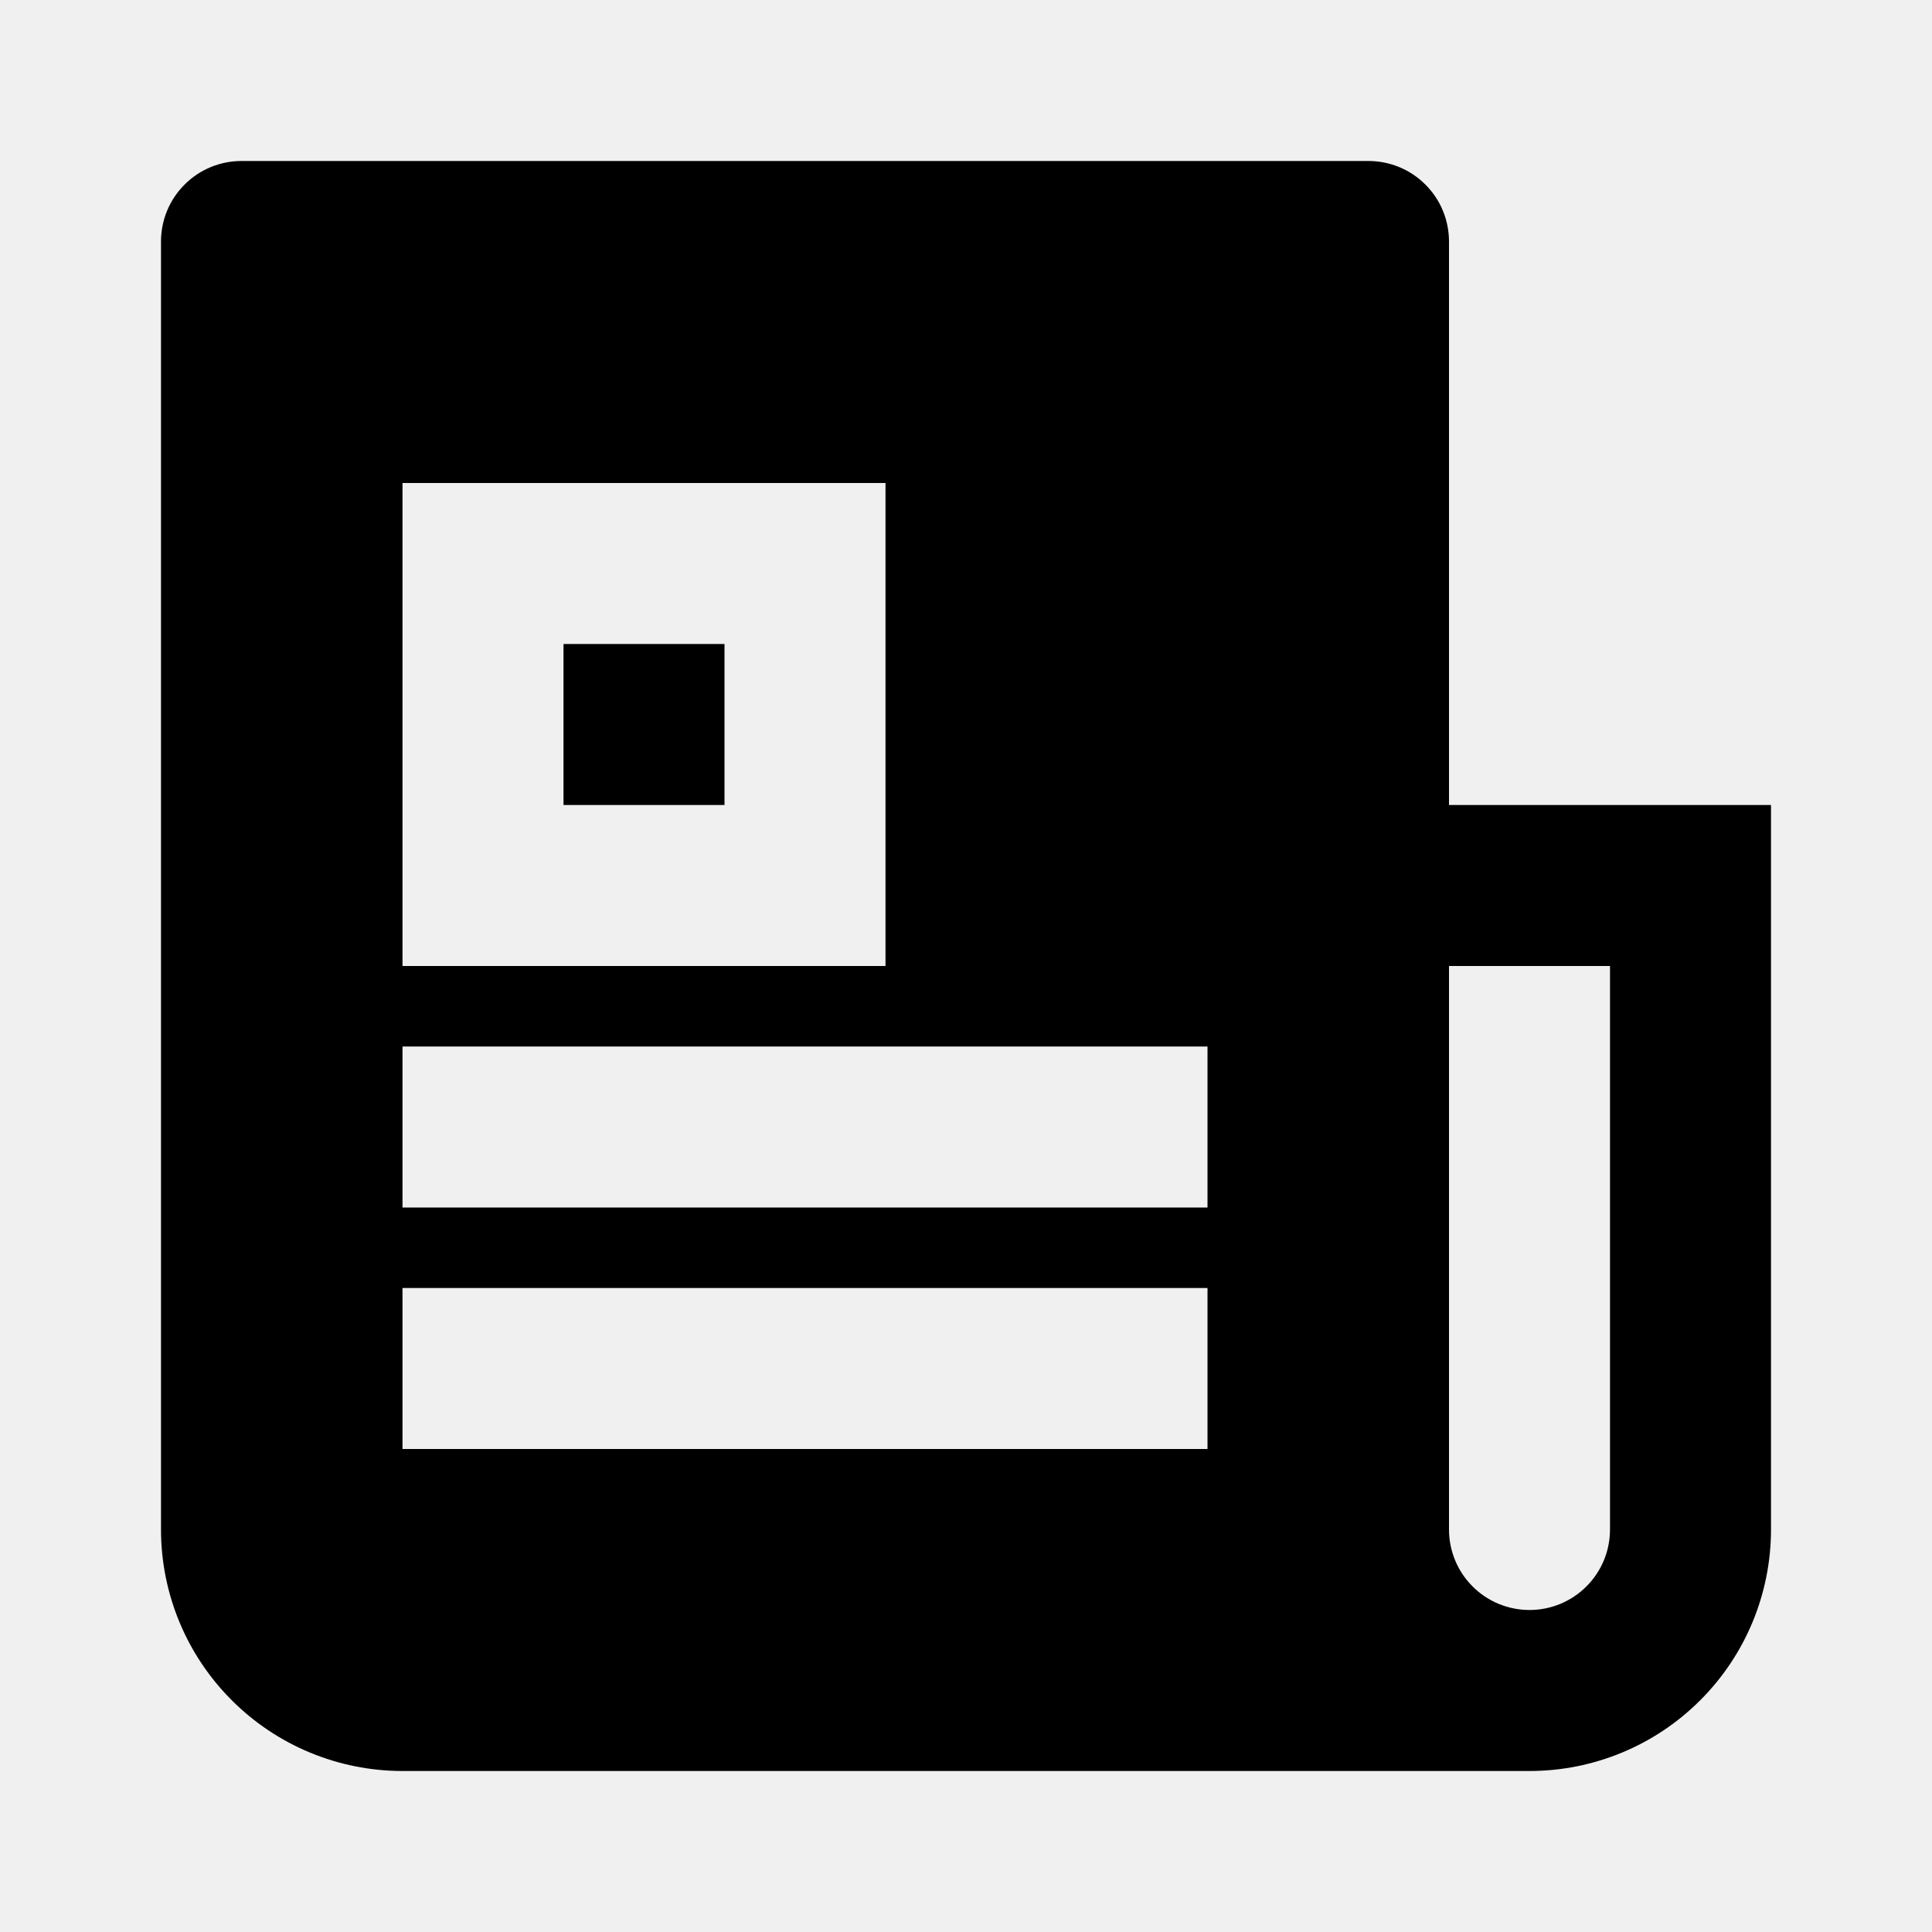
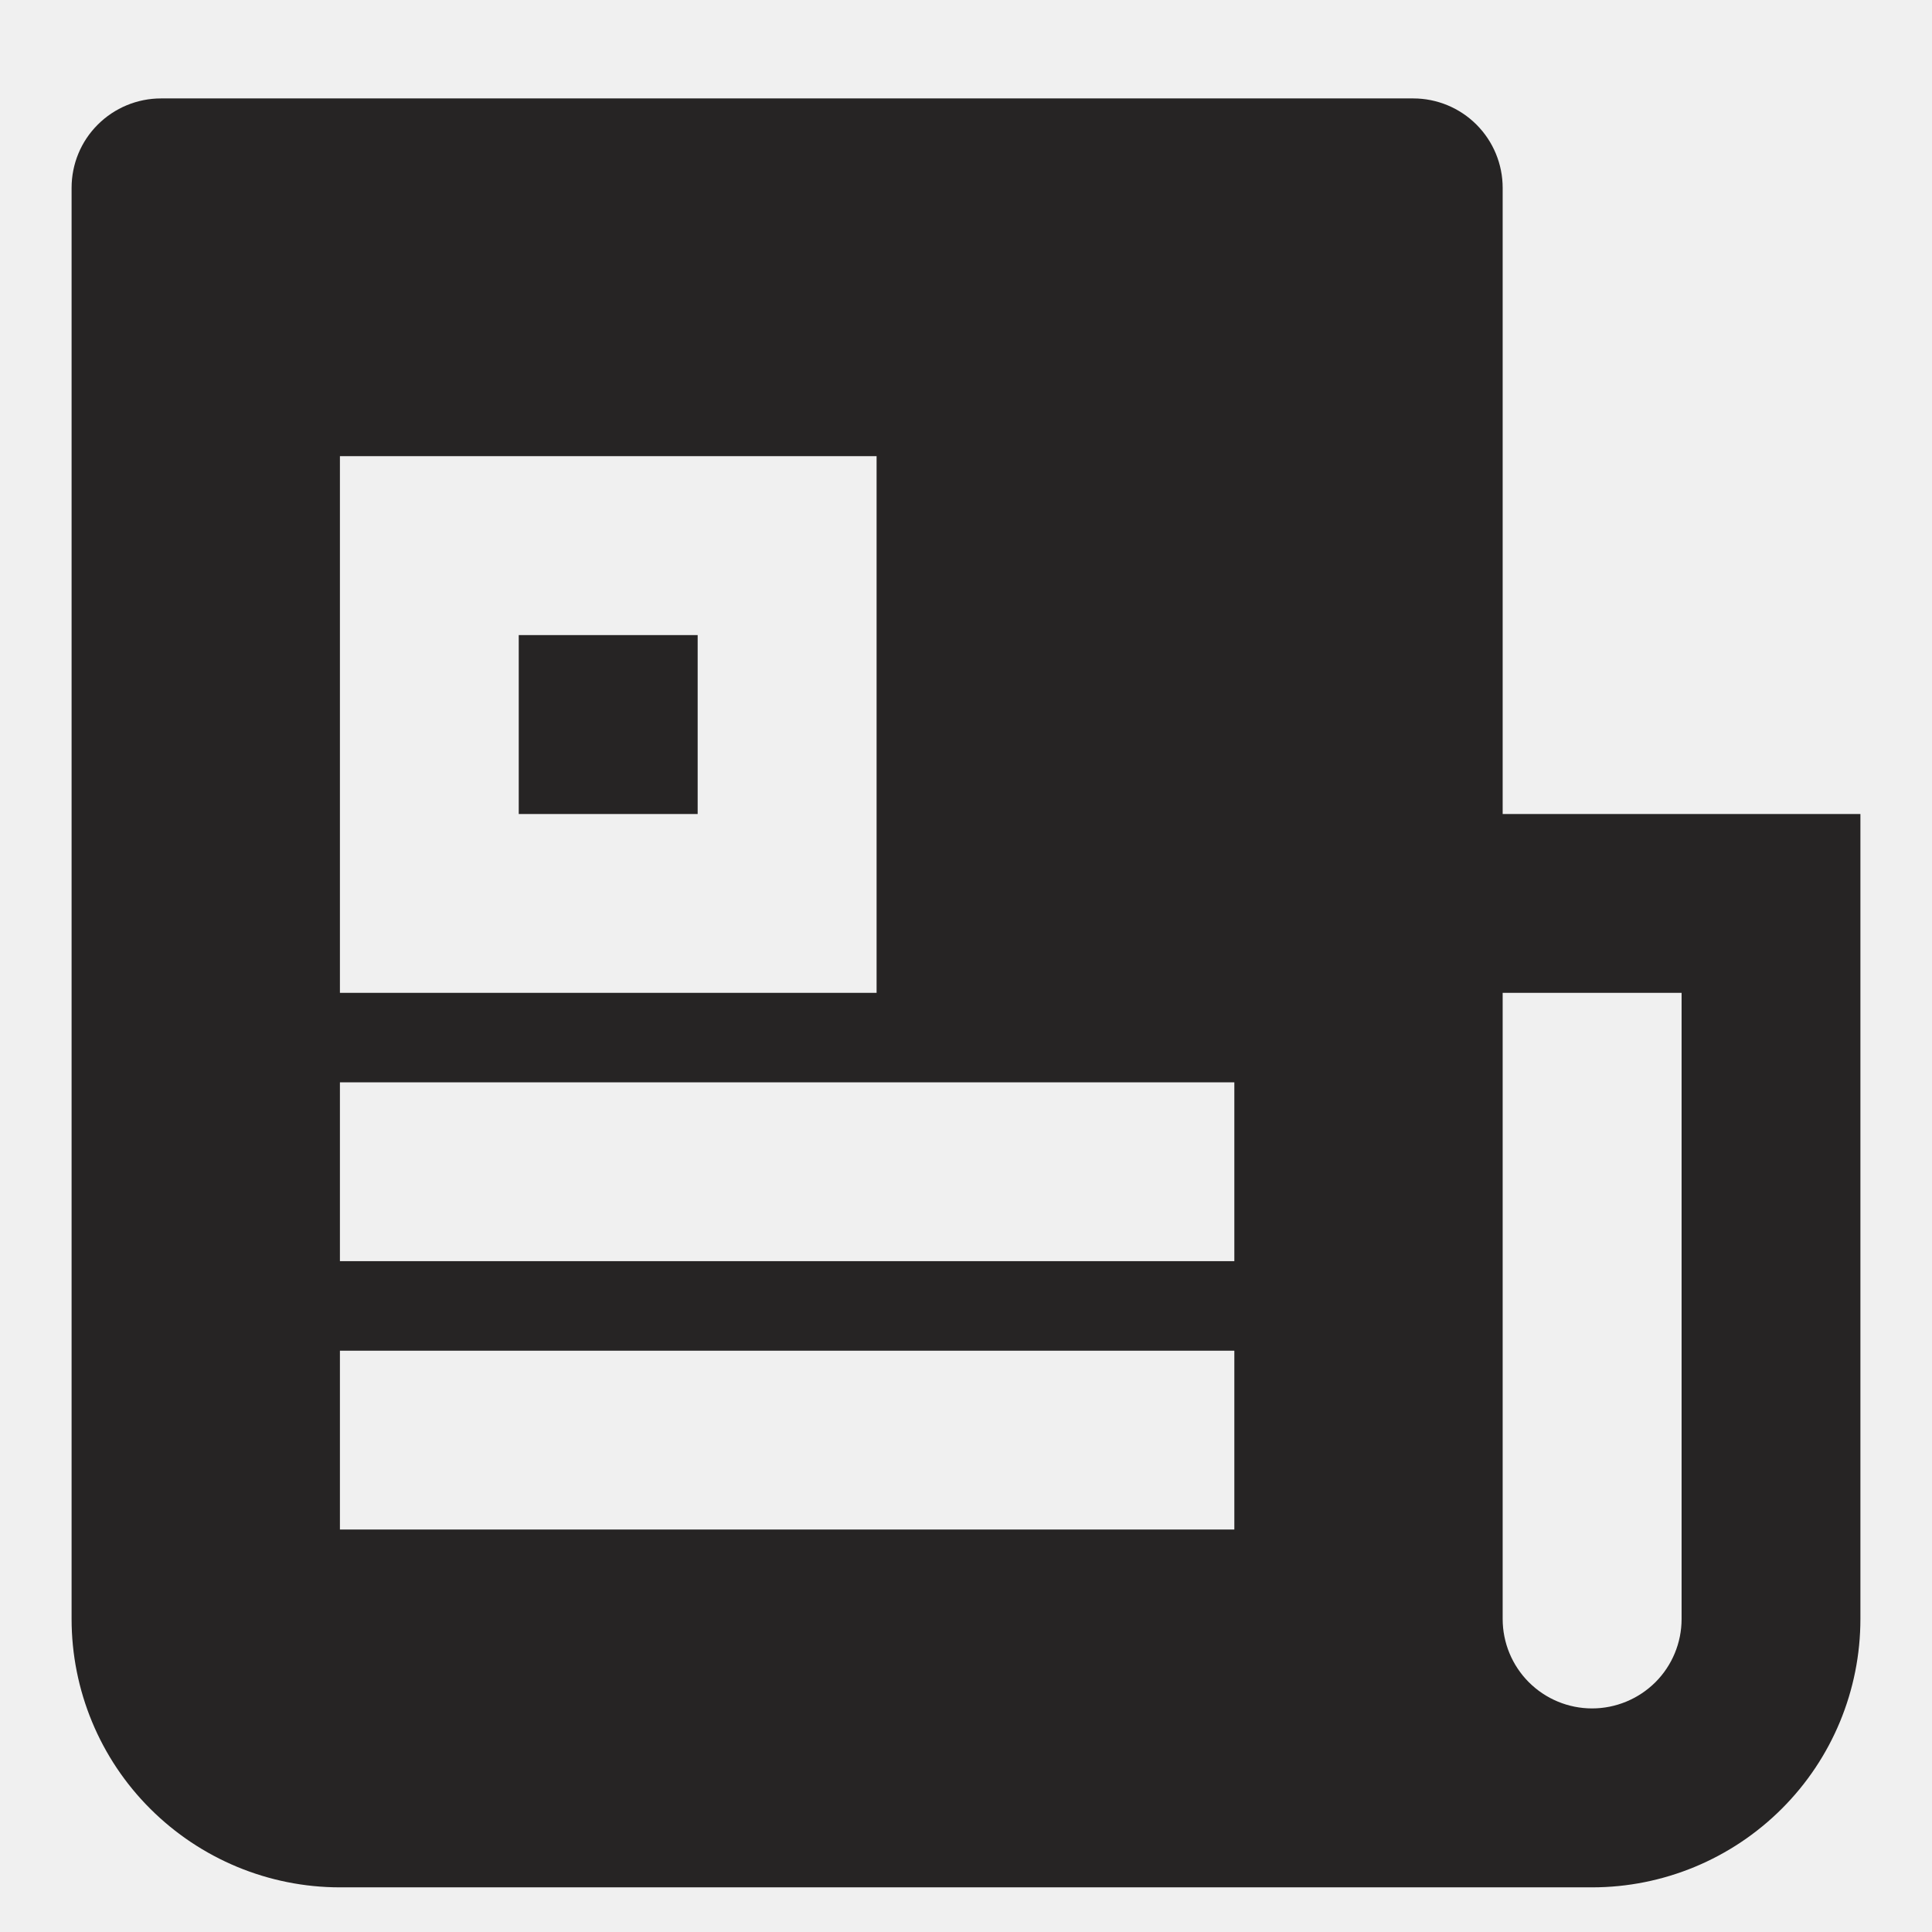
- <svg xmlns="http://www.w3.org/2000/svg" width="24" height="24" viewBox="0 0 24 24" fill="none">
-   <g clip-path="url(#clip0_534_20381)">
-     <path d="M19 22H5C4.204 22 3.441 21.684 2.879 21.121C2.316 20.559 2 19.796 2 19V3C2 2.735 2.105 2.48 2.293 2.293C2.48 2.105 2.735 2 3 2H17C17.265 2 17.52 2.105 17.707 2.293C17.895 2.48 18 2.735 18 3V10H22V19C22 19.796 21.684 20.559 21.121 21.121C20.559 21.684 19.796 22 19 22ZM18 12V19C18 19.265 18.105 19.52 18.293 19.707C18.48 19.895 18.735 20 19 20C19.265 20 19.52 19.895 19.707 19.707C19.895 19.52 20 19.265 20 19V12H18ZM5 6V12H11V6H5ZM5 13V15H15V13H5ZM5 16V18H15V16H5ZM7 8H9V10H7V8Z" fill="currentColor" />
-   </g>
-   <defs>
-     <clipPath id="clip0_534_20381">
-       <rect width="24" height="24" fill="white" />
-     </clipPath>
-   </defs>
+ <svg xmlns="http://www.w3.org/2000/svg" width="18" height="18" viewBox="0 0 18 18" fill="none">
+   <path d="M14.833 17.584H3.167C2.504 17.584 1.868 17.32 1.399 16.851C0.93 16.383 0.667 15.747 0.667 15.084V1.75C0.667 1.529 0.754 1.317 0.911 1.161C1.067 1.005 1.279 0.917 1.5 0.917H13.167C13.388 0.917 13.6 1.005 13.756 1.161C13.912 1.317 14 1.529 14 1.75V7.584H17.333V15.084C17.333 15.747 17.07 16.383 16.601 16.851C16.132 17.32 15.496 17.584 14.833 17.584ZM14 9.25V15.084C14 15.305 14.088 15.517 14.244 15.673C14.4 15.829 14.612 15.917 14.833 15.917C15.054 15.917 15.266 15.829 15.423 15.673C15.579 15.517 15.667 15.305 15.667 15.084V9.25H14ZM3.167 4.25V9.25H8.167V4.25H3.167ZM3.167 10.084V11.75H11.5V10.084H3.167ZM3.167 12.584V14.25H11.5V12.584H3.167ZM4.833 5.917H6.5V7.584H4.833V5.917Z" fill="#262424" />
</svg>
